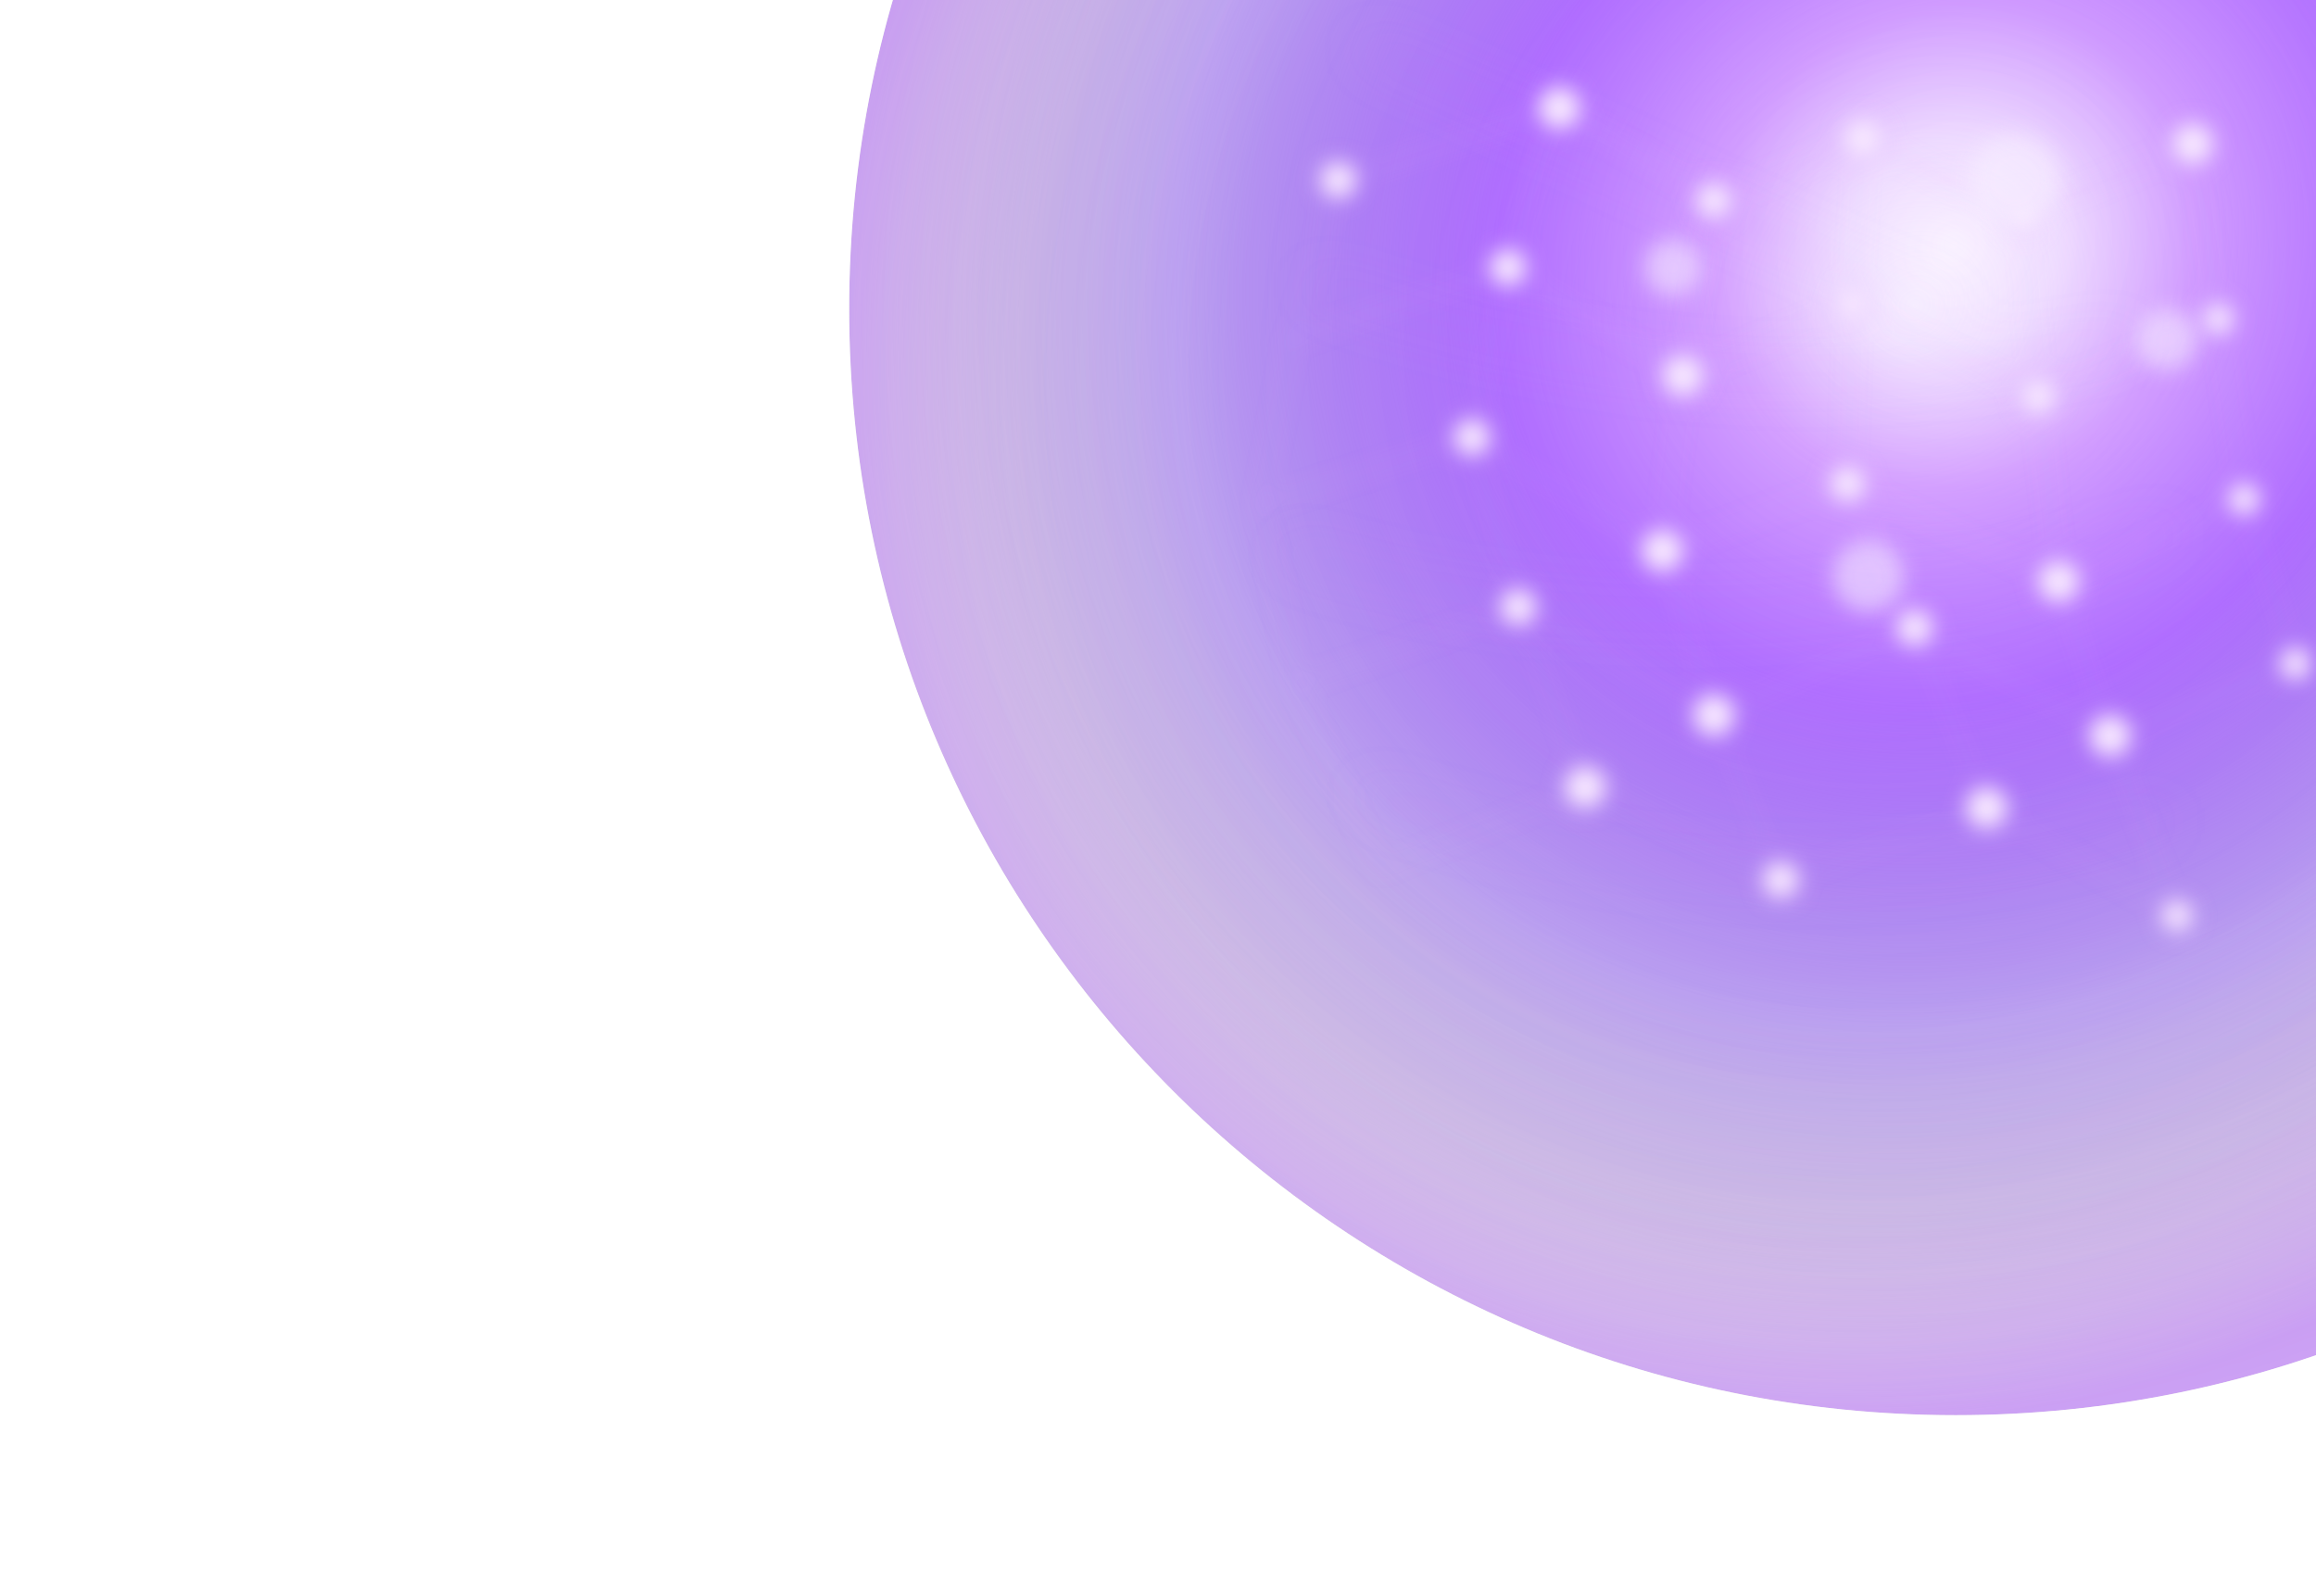
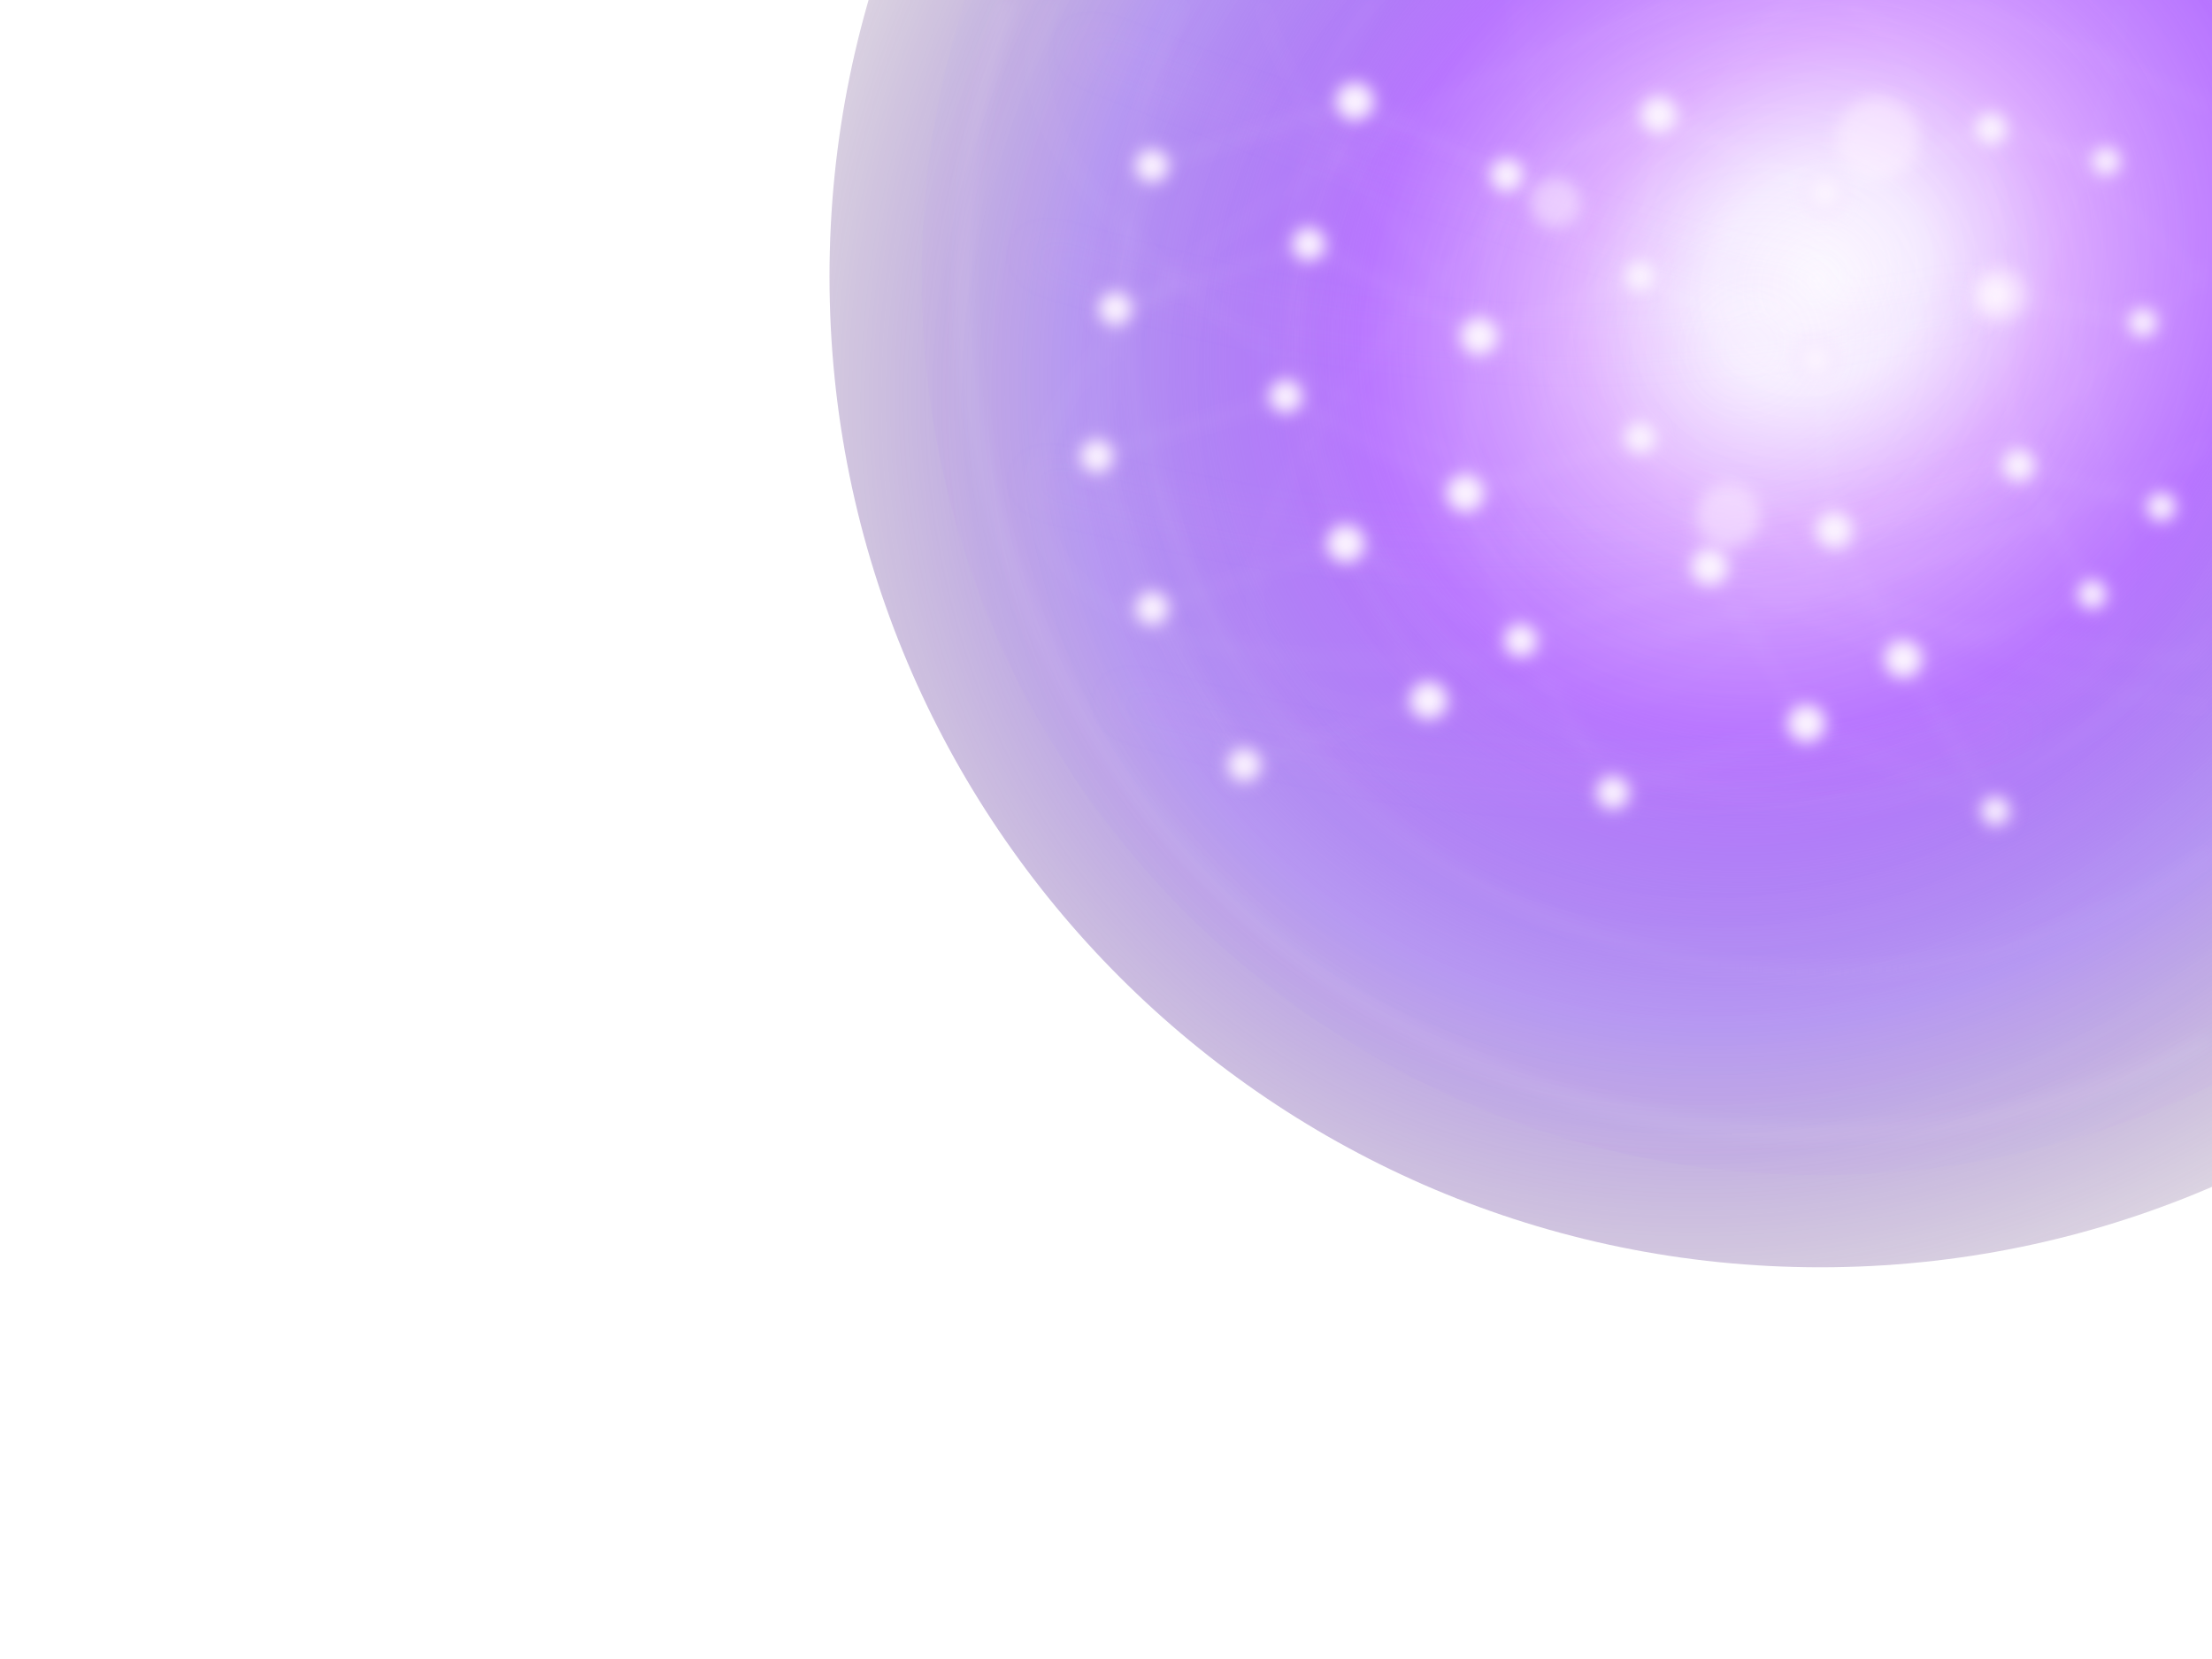
- <svg xmlns="http://www.w3.org/2000/svg" width="900" height="620" viewBox="0 0 900 620" fill="none">
+ <svg xmlns="http://www.w3.org/2000/svg" width="960" height="720" viewBox="0 0 960 720" fill="none">
  <defs>
-     <radialGradient id="orbGlow" cx="0" cy="0" r="1" gradientUnits="userSpaceOnUse" gradientTransform="translate(760 95) rotate(135) scale(540 500)">
+     <radialGradient id="glow" cx="0" cy="0" r="1" gradientUnits="userSpaceOnUse" gradientTransform="translate(790 120) rotate(135) scale(620 540)">
      <stop offset="0" stop-color="#FFFFFF" stop-opacity="0.95" />
-       <stop offset="0.08" stop-color="#F3E7FF" stop-opacity="0.92" />
-       <stop offset="0.18" stop-color="#D29CFF" stop-opacity="0.95" />
-       <stop offset="0.34" stop-color="#A252FF" stop-opacity="0.82" />
-       <stop offset="0.58" stop-color="#5F24D8" stop-opacity="0.42" />
+       <stop offset="0.08" stop-color="#F6EEFF" stop-opacity="0.9" />
+       <stop offset="0.18" stop-color="#DDAAFF" stop-opacity="0.95" />
+       <stop offset="0.34" stop-color="#AB5CFF" stop-opacity="0.84" />
+       <stop offset="0.56" stop-color="#6426E0" stop-opacity="0.46" />
+       <stop offset="0.82" stop-color="#38114C" stop-opacity="0.14" />
      <stop offset="1" stop-color="#0A0914" stop-opacity="0" />
    </radialGradient>
-     <radialGradient id="orbCore" cx="0" cy="0" r="1" gradientUnits="userSpaceOnUse" gradientTransform="translate(745 118) rotate(135) scale(400 360)">
-       <stop offset="0" stop-color="#F7ECFF" stop-opacity="0.34" />
-       <stop offset="0.18" stop-color="#D49EFF" stop-opacity="0.2" />
-       <stop offset="0.5" stop-color="#8B41FF" stop-opacity="0.08" />
-       <stop offset="1" stop-color="#8B41FF" stop-opacity="0" />
+     <radialGradient id="core" cx="0" cy="0" r="1" gradientUnits="userSpaceOnUse" gradientTransform="translate(760 150) rotate(135) scale(470 430)">
+       <stop offset="0" stop-color="#F8F0FF" stop-opacity="0.24" />
+       <stop offset="0.16" stop-color="#E9D1FF" stop-opacity="0.15" />
+       <stop offset="0.42" stop-color="#B56CFF" stop-opacity="0.08" />
+       <stop offset="1" stop-color="#7C3CFF" stop-opacity="0" />
    </radialGradient>
-     <radialGradient id="orbRim" cx="0" cy="0" r="1" gradientUnits="userSpaceOnUse" gradientTransform="translate(748 120) rotate(135) scale(450 420)">
-       <stop offset="0.62" stop-color="#F5E8FF" stop-opacity="0" />
-       <stop offset="0.81" stop-color="#D18CFF" stop-opacity="0.15" />
-       <stop offset="1" stop-color="#B25DFF" stop-opacity="0.55" />
-     </radialGradient>
-     <filter id="blurSoft" x="-20%" y="-20%" width="140%" height="140%">
-       <feGaussianBlur stdDeviation="10" />
+     <filter id="softBlur" x="-30%" y="-30%" width="160%" height="160%">
+       <feGaussianBlur stdDeviation="8" />
    </filter>
-     <filter id="blurGlow" x="-30%" y="-30%" width="160%" height="160%">
-       <feGaussianBlur stdDeviation="4" />
+     <filter id="glowBlur" x="-40%" y="-40%" width="180%" height="180%">
+       <feGaussianBlur stdDeviation="3.5" />
    </filter>
-     <clipPath id="orbClip">
-       <circle cx="760" cy="120" r="430" />
+     <clipPath id="sphere">
+       <circle cx="790" cy="120" r="430" />
    </clipPath>
  </defs>
-   <g clip-path="url(#orbClip)">
-     <circle cx="760" cy="120" r="430" fill="url(#orbGlow)" />
-     <circle cx="760" cy="120" r="380" fill="url(#orbCore)" />
-     <circle cx="760" cy="120" r="430" fill="url(#orbRim)" opacity="0.9" />
-     <g opacity="0.34" filter="url(#blurSoft)" stroke="#C88CFF" stroke-linecap="round">
-       <path d="M530 18C624 58 694 96 760 122" stroke-width="2.2" />
-       <path d="M510 110C618 148 705 156 828 132" stroke-width="2.1" />
-       <path d="M500 214C614 250 722 248 844 206" stroke-width="2" />
-       <path d="M530 308C636 344 720 352 842 318" stroke-width="1.9" />
+   <g clip-path="url(#sphere)">
+     <circle cx="790" cy="120" r="440" fill="url(#glow)" />
+     <circle cx="790" cy="120" r="390" fill="url(#core)" />
+     <g opacity="0.28" filter="url(#softBlur)" stroke="#DFAEFF" stroke-linecap="round">
+       <path d="M470 20C620 78 712 112 790 126" stroke-width="2.2" />
+       <path d="M450 110C598 155 700 162 860 130" stroke-width="2.2" />
+       <path d="M450 208C606 248 708 250 876 206" stroke-width="2.1" />
+       <path d="M486 304C628 345 724 350 876 316" stroke-width="1.9" />
    </g>
-     <g filter="url(#blurGlow)" stroke="#D8A9FF" stroke-linecap="round" stroke-linejoin="round">
-       <path d="M520 70L606 42L666 78L724 54L786 84L852 56" stroke-opacity="0.38" stroke-width="1.2" />
-       <path d="M502 132L586 104L654 146L720 118L792 154L862 124" stroke-opacity="0.34" stroke-width="1.1" />
-       <path d="M490 196L572 170L646 214L718 188L800 226L872 194" stroke-opacity="0.3" stroke-width="1.05" />
-       <path d="M504 266L590 236L666 278L744 244L820 286L892 258" stroke-opacity="0.28" stroke-width="1" />
-       <path d="M536 338L616 306L692 342L772 314L846 356" stroke-opacity="0.22" stroke-width="1" />
-       <path d="M520 70L502 132L490 196L504 266L536 338" stroke-opacity="0.26" stroke-width="1" />
-       <path d="M606 42L586 104L572 170L590 236L616 306" stroke-opacity="0.26" stroke-width="1" />
-       <path d="M666 78L654 146L646 214L666 278L692 342" stroke-opacity="0.26" stroke-width="1" />
-       <path d="M724 54L720 118L718 188L744 244L772 314" stroke-opacity="0.26" stroke-width="1" />
-       <path d="M786 84L792 154L800 226L820 286L846 356" stroke-opacity="0.26" stroke-width="1" />
-       <path d="M852 56L862 124L872 194L892 258" stroke-opacity="0.26" stroke-width="1" />
-       <circle cx="520" cy="70" r="7" fill="#F7E8FF" />
-       <circle cx="606" cy="42" r="8" fill="#F7E8FF" />
-       <circle cx="666" cy="78" r="7" fill="#F7E8FF" />
-       <circle cx="724" cy="54" r="8" fill="#F7E8FF" />
-       <circle cx="786" cy="84" r="7" fill="#F7E8FF" />
-       <circle cx="852" cy="56" r="8" fill="#F7E8FF" />
-       <circle cx="586" cy="104" r="7" fill="#F7E8FF" />
-       <circle cx="654" cy="146" r="8" fill="#F7E8FF" />
-       <circle cx="720" cy="118" r="7" fill="#F7E8FF" />
-       <circle cx="792" cy="154" r="7" fill="#F7E8FF" />
-       <circle cx="862" cy="124" r="6" fill="#F7E8FF" />
-       <circle cx="572" cy="170" r="7" fill="#F7E8FF" />
-       <circle cx="646" cy="214" r="8" fill="#F7E8FF" />
-       <circle cx="718" cy="188" r="7" fill="#F7E8FF" />
-       <circle cx="800" cy="226" r="8" fill="#F7E8FF" />
-       <circle cx="872" cy="194" r="6" fill="#F7E8FF" />
-       <circle cx="590" cy="236" r="7" fill="#F7E8FF" />
-       <circle cx="666" cy="278" r="8" fill="#F7E8FF" />
-       <circle cx="744" cy="244" r="7" fill="#F7E8FF" />
-       <circle cx="820" cy="286" r="8" fill="#F7E8FF" />
-       <circle cx="892" cy="258" r="6" fill="#F7E8FF" />
-       <circle cx="616" cy="306" r="8" fill="#F7E8FF" />
-       <circle cx="692" cy="342" r="7" fill="#F7E8FF" />
-       <circle cx="772" cy="314" r="8" fill="#F7E8FF" />
-       <circle cx="846" cy="356" r="6" fill="#F7E8FF" />
+     <g filter="url(#glowBlur)" stroke="#E9C4FF" stroke-linecap="round" stroke-linejoin="round">
+       <circle cx="790" cy="120" r="372" stroke="rgba(255,255,255,0.24)" stroke-width="1.8" />
+       <circle cx="790" cy="120" r="302" stroke="rgba(255,255,255,0.14)" stroke-width="1.4" />
+       <circle cx="790" cy="120" r="228" stroke="rgba(255,255,255,0.11)" stroke-width="1.2" />
+       <ellipse cx="790" cy="120" rx="355" ry="132" transform="rotate(-18 790 120)" stroke="rgba(255,255,255,0.12)" stroke-width="1.2" />
+       <ellipse cx="790" cy="120" rx="355" ry="132" transform="rotate(18 790 120)" stroke="rgba(255,255,255,0.12)" stroke-width="1.2" />
+       <ellipse cx="790" cy="120" rx="290" ry="106" transform="rotate(-35 790 120)" stroke="rgba(255,255,255,0.1)" stroke-width="1.1" />
+       <ellipse cx="790" cy="120" rx="290" ry="106" transform="rotate(35 790 120)" stroke="rgba(255,255,255,0.1)" stroke-width="1.1" />
+       <ellipse cx="790" cy="120" rx="210" ry="82" transform="rotate(-58 790 120)" stroke="rgba(255,255,255,0.08)" stroke-width="1" />
+       <ellipse cx="790" cy="120" rx="210" ry="82" transform="rotate(58 790 120)" stroke="rgba(255,255,255,0.08)" stroke-width="1" />
+       <path d="M500 72L588 44L654 76L720 50L792 84L864 56L914 70" stroke="rgba(255,255,255,0.22)" stroke-width="1.2" />
+       <path d="M484 134L568 106L642 146L712 120L788 156L866 128L930 140" stroke="rgba(255,255,255,0.2)" stroke-width="1.15" />
+       <path d="M476 198L558 172L636 214L712 190L796 230L876 202L938 220" stroke="rgba(255,255,255,0.18)" stroke-width="1.1" />
+       <path d="M500 264L584 236L660 278L742 246L826 286L908 258" stroke="rgba(255,255,255,0.16)" stroke-width="1.05" />
+       <path d="M540 332L620 304L700 344L784 314L866 352" stroke="rgba(255,255,255,0.13)" stroke-width="1" />
+       <path d="M500 72L484 134L476 198L500 264L540 332" stroke="rgba(255,255,255,0.17)" stroke-width="1" />
+       <path d="M588 44L568 106L558 172L584 236L620 304" stroke="rgba(255,255,255,0.17)" stroke-width="1" />
+       <path d="M654 76L642 146L636 214L660 278L700 344" stroke="rgba(255,255,255,0.17)" stroke-width="1" />
+       <path d="M720 50L712 120L712 190L742 246L784 314" stroke="rgba(255,255,255,0.17)" stroke-width="1" />
+       <path d="M792 84L788 156L796 230L826 286L866 352" stroke="rgba(255,255,255,0.17)" stroke-width="1" />
+       <path d="M864 56L866 128L876 202L908 258" stroke="rgba(255,255,255,0.17)" stroke-width="1" />
+       <circle cx="500" cy="72" r="7" fill="#FBF4FF" />
+       <circle cx="588" cy="44" r="8" fill="#FBF4FF" />
+       <circle cx="654" cy="76" r="7" fill="#FBF4FF" />
+       <circle cx="720" cy="50" r="8" fill="#FBF4FF" />
+       <circle cx="792" cy="84" r="8" fill="#FBF4FF" />
+       <circle cx="864" cy="56" r="7" fill="#FBF4FF" />
+       <circle cx="914" cy="70" r="6" fill="#FBF4FF" />
+       <circle cx="484" cy="134" r="7" fill="#FBF4FF" />
+       <circle cx="568" cy="106" r="7" fill="#FBF4FF" />
+       <circle cx="642" cy="146" r="8" fill="#FBF4FF" />
+       <circle cx="712" cy="120" r="7" fill="#FBF4FF" />
+       <circle cx="788" cy="156" r="8" fill="#FBF4FF" />
+       <circle cx="866" cy="128" r="7" fill="#FBF4FF" />
+       <circle cx="930" cy="140" r="6" fill="#FBF4FF" />
+       <circle cx="476" cy="198" r="7" fill="#FBF4FF" />
+       <circle cx="558" cy="172" r="7" fill="#FBF4FF" />
+       <circle cx="636" cy="214" r="8" fill="#FBF4FF" />
+       <circle cx="712" cy="190" r="7" fill="#FBF4FF" />
+       <circle cx="796" cy="230" r="8" fill="#FBF4FF" />
+       <circle cx="876" cy="202" r="7" fill="#FBF4FF" />
+       <circle cx="938" cy="220" r="6" fill="#FBF4FF" />
+       <circle cx="500" cy="264" r="7" fill="#FBF4FF" />
+       <circle cx="584" cy="236" r="8" fill="#FBF4FF" />
+       <circle cx="660" cy="278" r="7" fill="#FBF4FF" />
+       <circle cx="742" cy="246" r="8" fill="#FBF4FF" />
+       <circle cx="826" cy="286" r="8" fill="#FBF4FF" />
+       <circle cx="908" cy="258" r="6" fill="#FBF4FF" />
+       <circle cx="540" cy="332" r="7" fill="#FBF4FF" />
+       <circle cx="620" cy="304" r="8" fill="#FBF4FF" />
+       <circle cx="700" cy="344" r="7" fill="#FBF4FF" />
+       <circle cx="784" cy="314" r="8" fill="#FBF4FF" />
+       <circle cx="866" cy="352" r="6" fill="#FBF4FF" />
    </g>
-     <g opacity="0.55" filter="url(#blurGlow)">
-       <circle cx="783" cy="70" r="18" fill="#F8F0FF" />
-       <circle cx="842" cy="132" r="12" fill="#F8F0FF" />
-       <circle cx="726" cy="224" r="14" fill="#F8F0FF" />
-       <circle cx="650" cy="104" r="11" fill="#F8F0FF" />
+     <g opacity="0.5" filter="url(#glowBlur)">
+       <circle cx="815" cy="60" r="18" fill="#FFF5FF" />
+       <circle cx="868" cy="128" r="12" fill="#FFF5FF" />
+       <circle cx="750" cy="224" r="14" fill="#FFF5FF" />
+       <circle cx="675" cy="88" r="11" fill="#FFF5FF" />
    </g>
  </g>
</svg>
